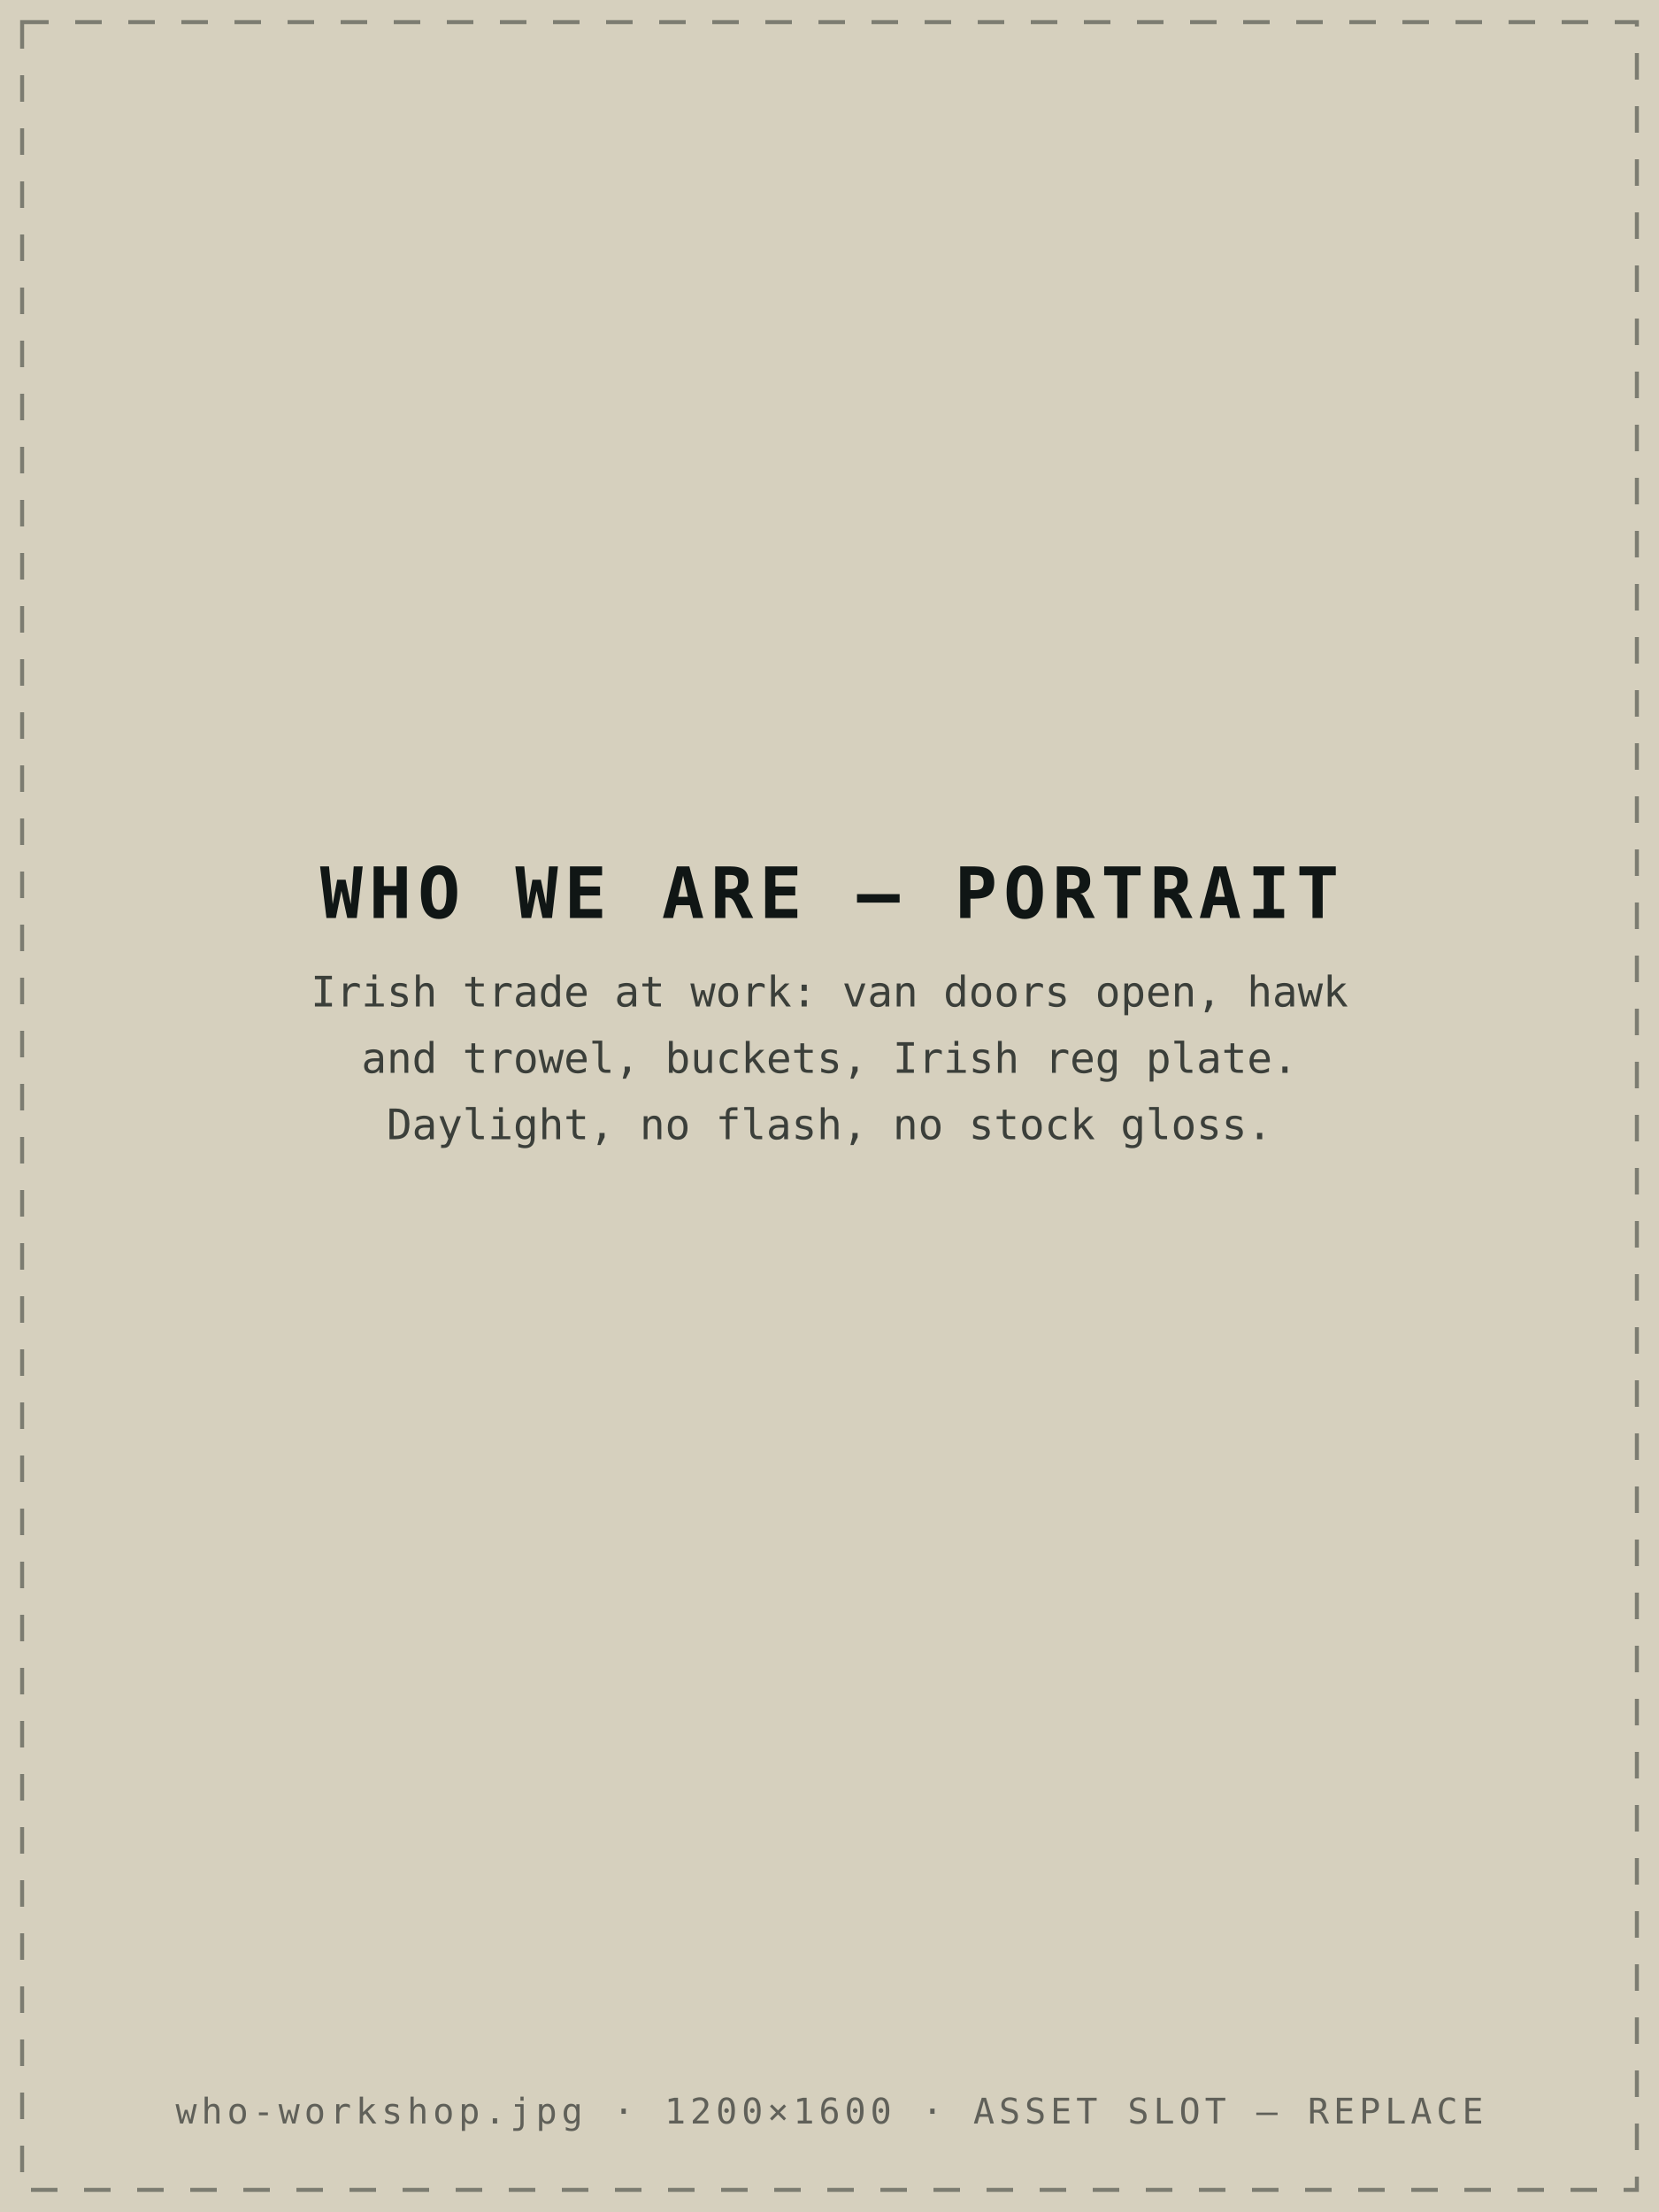
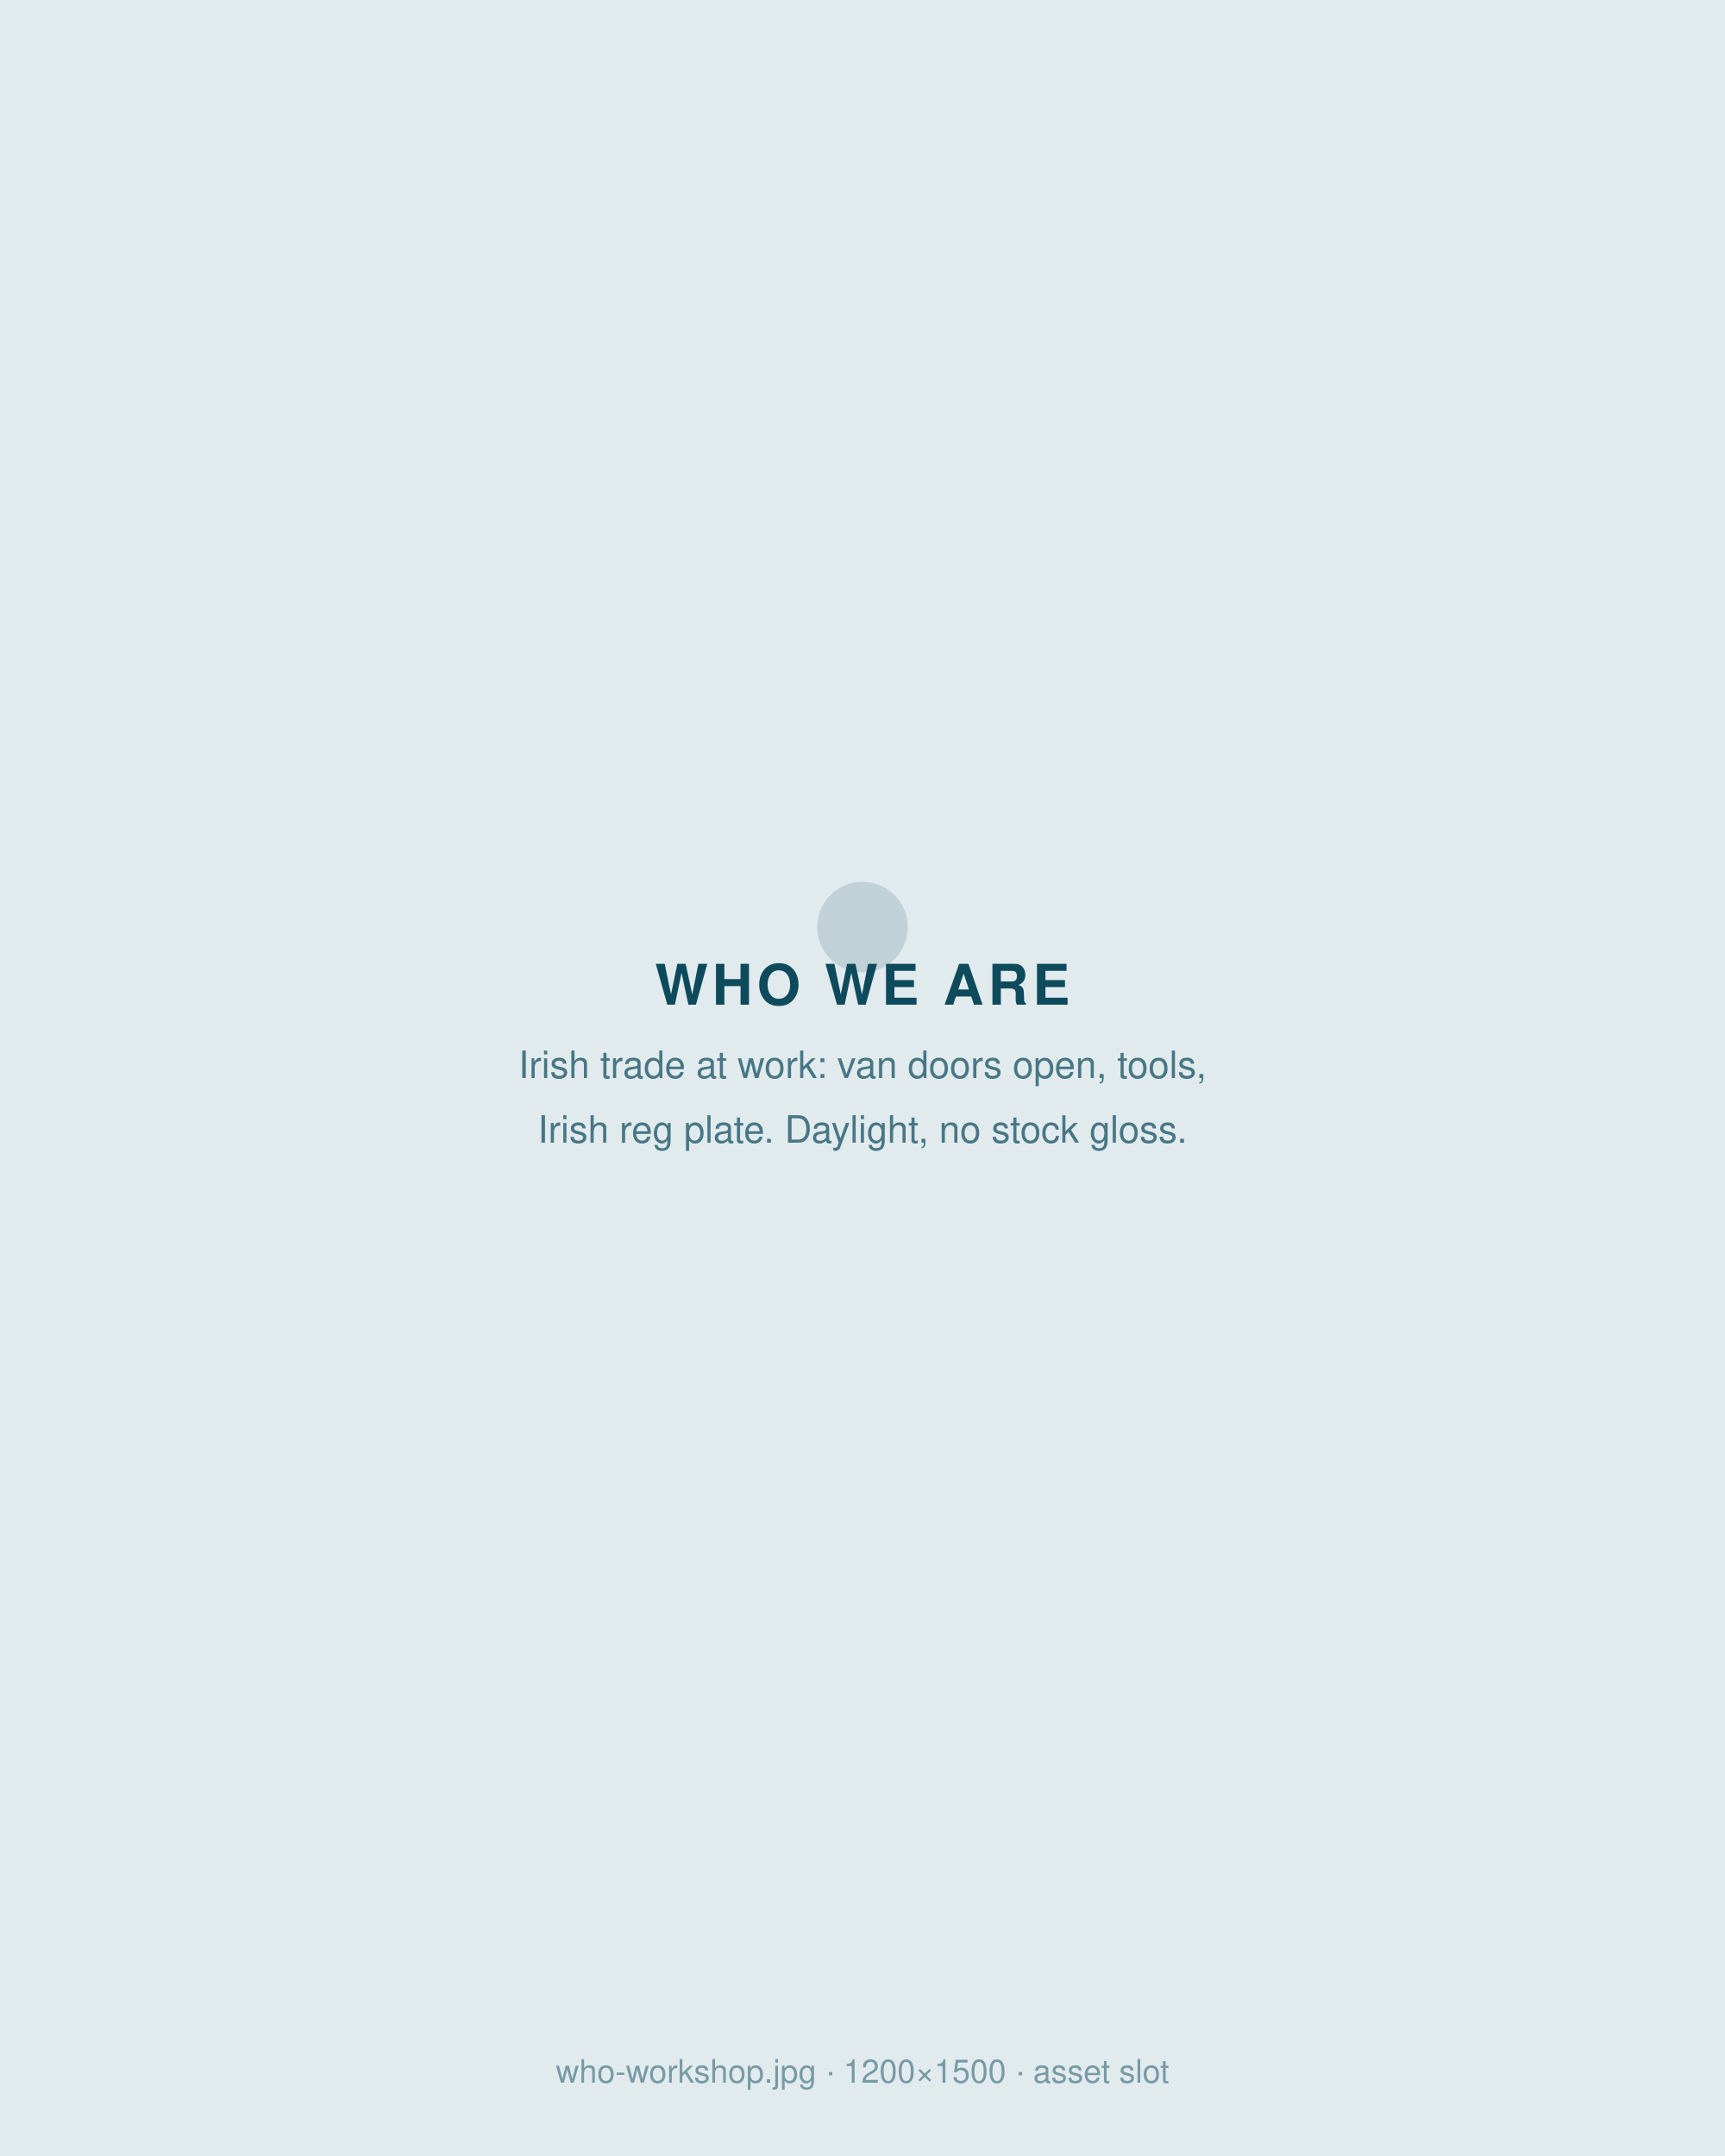
- <svg xmlns="http://www.w3.org/2000/svg" viewBox="0 0 1200 1600" width="1200" height="1600" role="img" aria-label="WHO WE ARE — PORTRAIT placeholder">
-   <rect width="1200" height="1600" fill="#D6D0BE" />
-   <rect x="16" y="16" width="1168" height="1568" fill="none" stroke="#101615" stroke-width="2.88" stroke-dasharray="19.2 19.2" opacity="0.45" />
-   <g font-family="ui-monospace, 'IBM Plex Mono', Menlo, Consolas, monospace" fill="#101615" text-anchor="middle">
-     <text x="600" y="664" font-size="51.2" letter-spacing="4.48" font-weight="600">WHO WE ARE — PORTRAIT</text>
-     <text x="600" y="728" font-size="30.4" opacity="0.78">Irish trade at work: van doors open, hawk</text>
-     <text x="600" y="776" font-size="30.4" opacity="0.78">and trowel, buckets, Irish reg plate.</text>
-     <text x="600" y="824" font-size="30.4" opacity="0.78">Daylight, no flash, no stock gloss.</text>
-     <text x="600" y="1536" font-size="25.6" letter-spacing="3.20" opacity="0.6">who-workshop.jpg · 1200×1600 · ASSET SLOT — REPLACE</text>
+ <svg xmlns="http://www.w3.org/2000/svg" viewBox="0 0 1200 1500" width="1200" height="1500" role="img" aria-label="WHO WE ARE placeholder">
+   <rect width="1200" height="1500" fill="#E1EBEE" />
+   <g fill="#0D4A5C" text-anchor="middle" font-family="ui-sans-serif, -apple-system, Segoe UI, Helvetica, Arial, sans-serif">
+     <circle cx="600" cy="645" r="31.5" fill="#0D4A5C" opacity="0.16" />
+     <text x="600" y="699" font-size="39.0" font-weight="700" letter-spacing="3.00">WHO WE ARE</text>
+     <text x="600" y="750" font-size="26.2" opacity="0.72">Irish trade at work: van doors open, tools,</text>
+     <text x="600" y="795" font-size="26.2" opacity="0.72">Irish reg plate. Daylight, no stock gloss.</text>
+     <text x="600" y="1449" font-size="22.5" opacity="0.5">who-workshop.jpg · 1200×1500 · asset slot</text>
  </g>
</svg>
